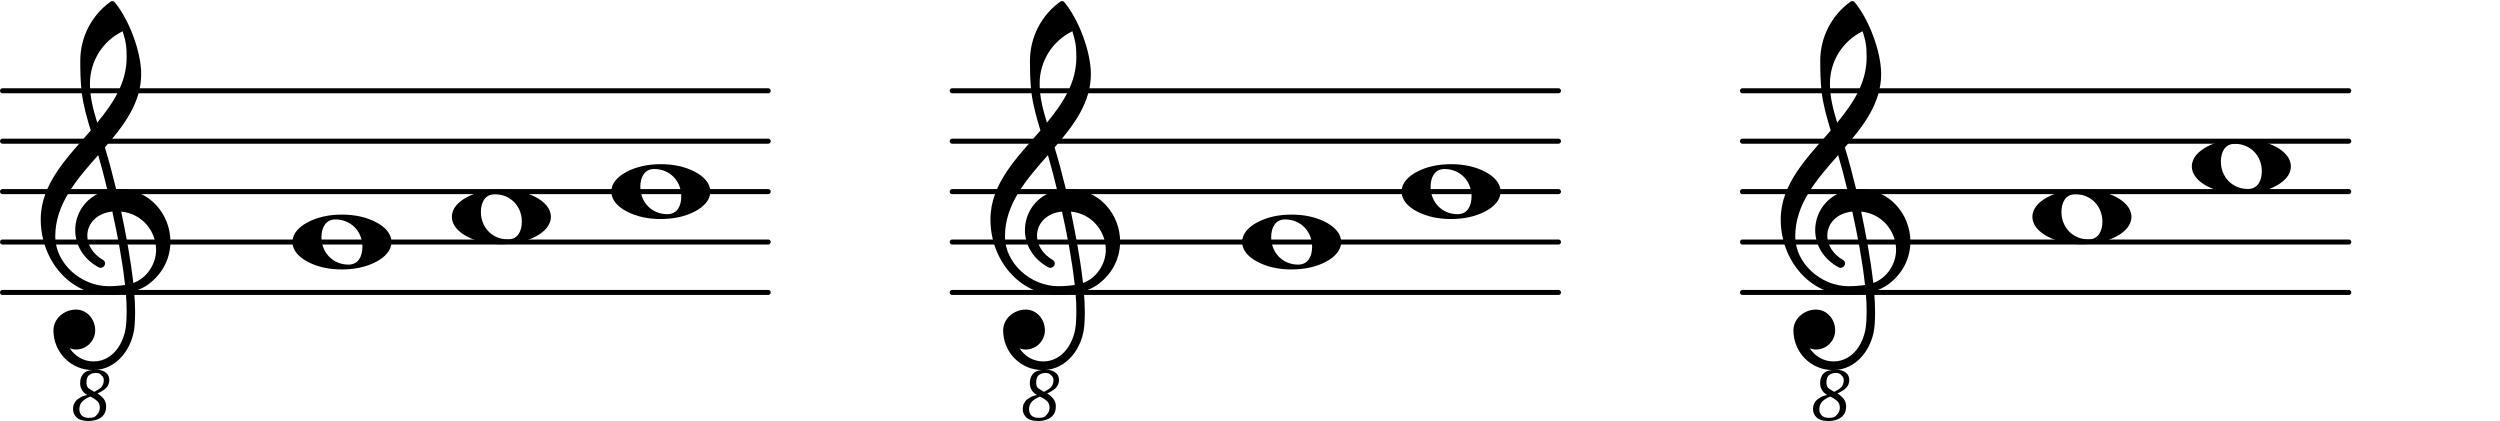
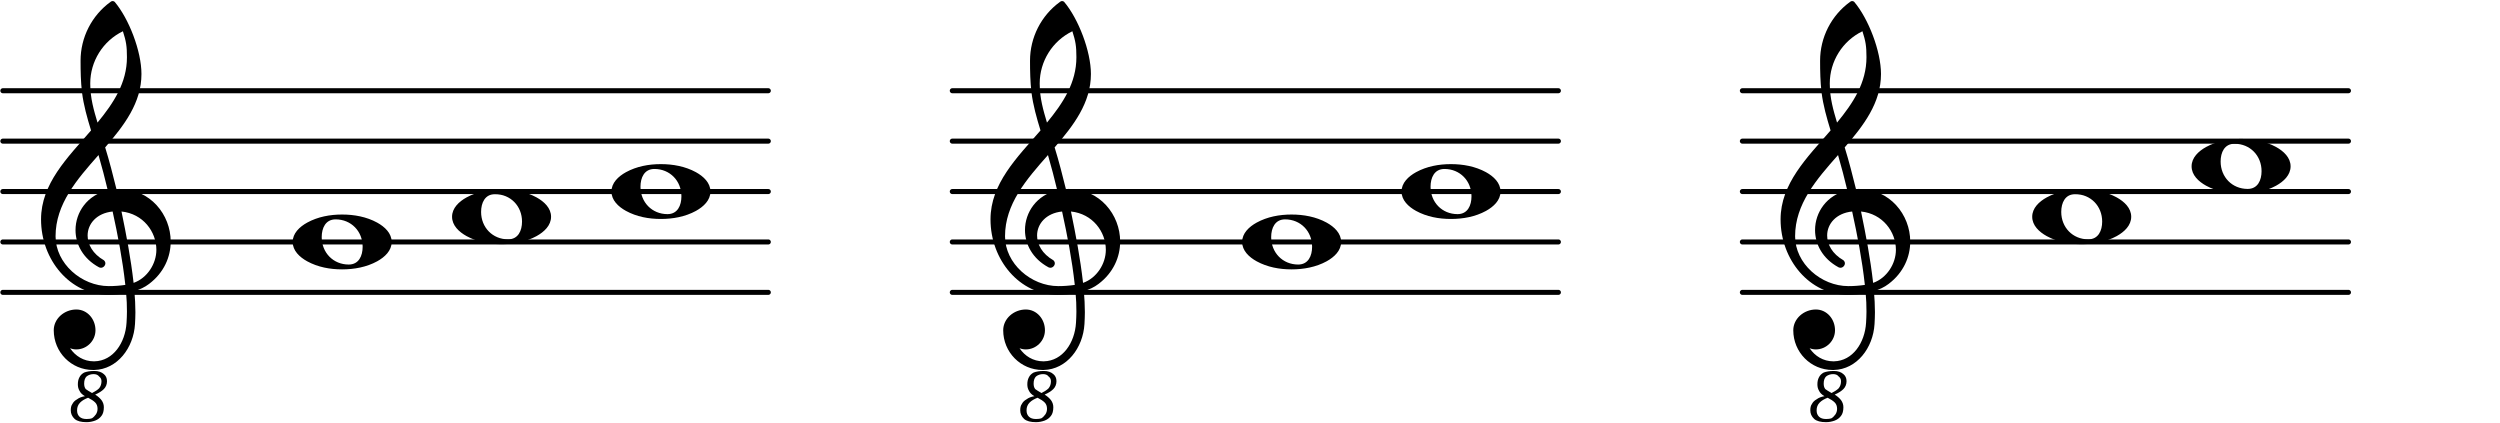
- <svg xmlns="http://www.w3.org/2000/svg" xmlns:xlink="http://www.w3.org/1999/xlink" version="1.2" width="87.13mm" height="14.67mm" viewBox="0 -0 49.584 8.348">
+ <svg xmlns="http://www.w3.org/2000/svg" xmlns:xlink="http://www.w3.org/1999/xlink" version="1.2" width="87.13mm" height="14.72mm" viewBox="0 -0 49.584 8.379">
  <style type="text/css">

tspan { white-space: pre; }

</style>
  <g transform="translate(0, 5.8)">
    <line stroke-linejoin="round" stroke-linecap="round" stroke-width="0.1" stroke="currentColor" x1="0.05" y1="0" x2="15.236" y2="0" />
  </g>
  <g transform="translate(0, 4.8)">
    <line stroke-linejoin="round" stroke-linecap="round" stroke-width="0.1" stroke="currentColor" x1="0.05" y1="0" x2="15.236" y2="0" />
  </g>
  <g transform="translate(0, 3.8)">
    <line stroke-linejoin="round" stroke-linecap="round" stroke-width="0.1" stroke="currentColor" x1="0.05" y1="0" x2="15.236" y2="0" />
  </g>
  <g transform="translate(0, 2.8)">
    <line stroke-linejoin="round" stroke-linecap="round" stroke-width="0.1" stroke="currentColor" x1="0.05" y1="0" x2="15.236" y2="0" />
  </g>
  <g transform="translate(0, 1.8)">
    <line stroke-linejoin="round" stroke-linecap="round" stroke-width="0.1" stroke="currentColor" x1="0.05" y1="0" x2="15.236" y2="0" />
  </g>
-   <a style="color:inherit;" xlink:href="textedit:///home/johannes/common-lisp/setzkasten/lilypond-export/b2-c2-m2-c.ly:38:51:52">
+   <a style="color:inherit;" xlink:href="textedit:///home/johannes/common-lisp/setzkasten/lilypond-export/b2-c2-m2-c.ly:40:53:54">
    <g transform="translate(12.124, 3.8)">
      <path transform="scale(0.004, -0.004)" d="M213 112c-50 0 -69 -43 -69 -88c0 -77 57 -136 134 -136c50 0 69 43 69 88c0 77 -57 136 -134 136zM491 0c0 -43 -34 -75 -72 -96c-53 -29 -114 -40 -174 -40s-120 11 -173 40c-38 21 -72 53 -72 96s34 75 72 96c53 29 113 40 173 40s121 -11 174 -40 c38 -21 72 -53 72 -96z" fill="currentColor" />
    </g>
  </a>
-   <a style="color:inherit;" xlink:href="textedit:///home/johannes/common-lisp/setzkasten/lilypond-export/b2-c2-m2-c.ly:38:47:48">
+   <a style="color:inherit;" xlink:href="textedit:///home/johannes/common-lisp/setzkasten/lilypond-export/b2-c2-m2-c.ly:40:48:49">
    <g transform="translate(8.962, 4.3)">
      <path transform="scale(0.004, -0.004)" d="M213 112c-50 0 -69 -43 -69 -88c0 -77 57 -136 134 -136c50 0 69 43 69 88c0 77 -57 136 -134 136zM491 0c0 -43 -34 -75 -72 -96c-53 -29 -114 -40 -174 -40s-120 11 -173 40c-38 21 -72 53 -72 96s34 75 72 96c53 29 113 40 173 40s121 -11 174 -40 c38 -21 72 -53 72 -96z" fill="currentColor" />
    </g>
  </a>
-   <a style="color:inherit;" xlink:href="textedit:///home/johannes/common-lisp/setzkasten/lilypond-export/b2-c2-m2-c.ly:38:43:44">
+   <a style="color:inherit;" xlink:href="textedit:///home/johannes/common-lisp/setzkasten/lilypond-export/b2-c2-m2-c.ly:40:43:44">
    <g transform="translate(5.8, 4.8)">
      <path transform="scale(0.004, -0.004)" d="M213 112c-50 0 -69 -43 -69 -88c0 -77 57 -136 134 -136c50 0 69 43 69 88c0 77 -57 136 -134 136zM491 0c0 -43 -34 -75 -72 -96c-53 -29 -114 -40 -174 -40s-120 11 -173 40c-38 21 -72 53 -72 96s34 75 72 96c53 29 113 40 173 40s121 -11 174 -40 c38 -21 72 -53 72 -96z" fill="currentColor" />
    </g>
  </a>
  <g transform="translate(0.8, 4.8)">
    <path transform="scale(0.004, -0.004)" d="M266 -635h-6c-108 0 -195 88 -195 197c0 58 53 103 112 103c54 0 95 -47 95 -103c0 -52 -43 -95 -95 -95c-11 0 -21 2 -31 6c26 -39 68 -65 117 -65h4zM461 -203c68 24 113 95 113 164c0 90 -66 179 -173 190c24 -116 46 -231 60 -354zM74 28c0 -135 129 -247 264 -247 c28 0 55 2 82 6c-14 127 -37 245 -63 364c-79 -8 -124 -61 -124 -119c0 -44 25 -91 81 -123c5 -5 7 -10 7 -15c0 -11 -10 -22 -22 -22c-3 0 -6 1 -9 2c-80 43 -117 115 -117 185c0 88 58 174 160 197c-14 58 -29 117 -46 175c-107 -121 -213 -243 -213 -403zM335 -262 c-188 0 -333 172 -333 374c0 177 131 306 248 441c-19 62 -37 125 -45 190c-6 52 -7 104 -7 156c0 115 55 224 149 292c6 5 14 5 20 0c71 -84 133 -245 133 -358c0 -143 -86 -255 -180 -364c21 -68 39 -138 56 -207c4 0 9 1 13 1c155 0 256 -128 256 -261 c0 -76 -33 -154 -107 -210c-22 -17 -47 -28 -73 -36c3 -35 5 -70 5 -105c0 -19 -1 -39 -2 -58c-7 -119 -88 -225 -202 -228l1 43c93 2 153 92 159 191c1 18 2 37 2 55c0 31 -1 61 -4 92c-29 -5 -58 -8 -89 -8zM428 916c0 55 -4 79 -20 129c-99 -48 -162 -149 -162 -259 c0 -74 18 -133 36 -194c80 97 146 198 146 324z" fill="currentColor" />
  </g>
-   <g transform="translate(1.4334, 8.334)">
+   <g transform="translate(1.3821, 8.3595)">
    <text font-family="serif" font-style="italic" font-size="1.386" text-anchor="start" fill="currentColor">
      <tspan>8</tspan>
    </text>
  </g>
-   <a style="color:inherit;" xlink:href="textedit:///home/johannes/common-lisp/setzkasten/lilypond-export/b2-c2-m2-c.ly:36:16:17">
+   <a style="color:inherit;" xlink:href="textedit:///home/johannes/common-lisp/setzkasten/lilypond-export/b2-c2-m2-c.ly:38:16:17">
</a>
  <g transform="translate(18.836, 5.8)">
    <line stroke-linejoin="round" stroke-linecap="round" stroke-width="0.1" stroke="currentColor" x1="0.05" y1="0" x2="12.074" y2="0" />
  </g>
  <g transform="translate(18.836, 4.8)">
    <line stroke-linejoin="round" stroke-linecap="round" stroke-width="0.1" stroke="currentColor" x1="0.05" y1="0" x2="12.074" y2="0" />
  </g>
  <g transform="translate(18.836, 3.8)">
    <line stroke-linejoin="round" stroke-linecap="round" stroke-width="0.1" stroke="currentColor" x1="0.05" y1="0" x2="12.074" y2="0" />
  </g>
  <g transform="translate(18.836, 2.8)">
    <line stroke-linejoin="round" stroke-linecap="round" stroke-width="0.1" stroke="currentColor" x1="0.05" y1="0" x2="12.074" y2="0" />
  </g>
  <g transform="translate(18.836, 1.8)">
    <line stroke-linejoin="round" stroke-linecap="round" stroke-width="0.1" stroke="currentColor" x1="0.05" y1="0" x2="12.074" y2="0" />
  </g>
-   <a style="color:inherit;" xlink:href="textedit:///home/johannes/common-lisp/setzkasten/lilypond-export/b2-c2-m2-c.ly:66:47:48">
+   <a style="color:inherit;" xlink:href="textedit:///home/johannes/common-lisp/setzkasten/lilypond-export/b2-c2-m2-c.ly:70:48:49">
    <g transform="translate(27.798, 3.8)">
      <path transform="scale(0.004, -0.004)" d="M213 112c-50 0 -69 -43 -69 -88c0 -77 57 -136 134 -136c50 0 69 43 69 88c0 77 -57 136 -134 136zM491 0c0 -43 -34 -75 -72 -96c-53 -29 -114 -40 -174 -40s-120 11 -173 40c-38 21 -72 53 -72 96s34 75 72 96c53 29 113 40 173 40s121 -11 174 -40 c38 -21 72 -53 72 -96z" fill="currentColor" />
    </g>
  </a>
-   <a style="color:inherit;" xlink:href="textedit:///home/johannes/common-lisp/setzkasten/lilypond-export/b2-c2-m2-c.ly:64:16:17">
+   <a style="color:inherit;" xlink:href="textedit:///home/johannes/common-lisp/setzkasten/lilypond-export/b2-c2-m2-c.ly:68:16:17">
</a>
-   <g transform="translate(20.2694, 8.334)">
+   <g transform="translate(20.2182, 8.3595)">
    <text font-family="serif" font-style="italic" font-size="1.386" text-anchor="start" fill="currentColor">
      <tspan>8</tspan>
    </text>
  </g>
  <g transform="translate(19.636, 4.8)">
    <path transform="scale(0.004, -0.004)" d="M266 -635h-6c-108 0 -195 88 -195 197c0 58 53 103 112 103c54 0 95 -47 95 -103c0 -52 -43 -95 -95 -95c-11 0 -21 2 -31 6c26 -39 68 -65 117 -65h4zM461 -203c68 24 113 95 113 164c0 90 -66 179 -173 190c24 -116 46 -231 60 -354zM74 28c0 -135 129 -247 264 -247 c28 0 55 2 82 6c-14 127 -37 245 -63 364c-79 -8 -124 -61 -124 -119c0 -44 25 -91 81 -123c5 -5 7 -10 7 -15c0 -11 -10 -22 -22 -22c-3 0 -6 1 -9 2c-80 43 -117 115 -117 185c0 88 58 174 160 197c-14 58 -29 117 -46 175c-107 -121 -213 -243 -213 -403zM335 -262 c-188 0 -333 172 -333 374c0 177 131 306 248 441c-19 62 -37 125 -45 190c-6 52 -7 104 -7 156c0 115 55 224 149 292c6 5 14 5 20 0c71 -84 133 -245 133 -358c0 -143 -86 -255 -180 -364c21 -68 39 -138 56 -207c4 0 9 1 13 1c155 0 256 -128 256 -261 c0 -76 -33 -154 -107 -210c-22 -17 -47 -28 -73 -36c3 -35 5 -70 5 -105c0 -19 -1 -39 -2 -58c-7 -119 -88 -225 -202 -228l1 43c93 2 153 92 159 191c1 18 2 37 2 55c0 31 -1 61 -4 92c-29 -5 -58 -8 -89 -8zM428 916c0 55 -4 79 -20 129c-99 -48 -162 -149 -162 -259 c0 -74 18 -133 36 -194c80 97 146 198 146 324z" fill="currentColor" />
  </g>
-   <a style="color:inherit;" xlink:href="textedit:///home/johannes/common-lisp/setzkasten/lilypond-export/b2-c2-m2-c.ly:66:43:44">
+   <a style="color:inherit;" xlink:href="textedit:///home/johannes/common-lisp/setzkasten/lilypond-export/b2-c2-m2-c.ly:70:43:44">
    <g transform="translate(24.636, 4.8)">
      <path transform="scale(0.004, -0.004)" d="M213 112c-50 0 -69 -43 -69 -88c0 -77 57 -136 134 -136c50 0 69 43 69 88c0 77 -57 136 -134 136zM491 0c0 -43 -34 -75 -72 -96c-53 -29 -114 -40 -174 -40s-120 11 -173 40c-38 21 -72 53 -72 96s34 75 72 96c53 29 113 40 173 40s121 -11 174 -40 c38 -21 72 -53 72 -96z" fill="currentColor" />
    </g>
  </a>
  <g transform="translate(34.51, 5.8)">
    <line stroke-linejoin="round" stroke-linecap="round" stroke-width="0.1" stroke="currentColor" x1="0.05" y1="0" x2="12.074" y2="0" />
  </g>
  <g transform="translate(34.51, 4.8)">
    <line stroke-linejoin="round" stroke-linecap="round" stroke-width="0.1" stroke="currentColor" x1="0.05" y1="0" x2="12.074" y2="0" />
  </g>
  <g transform="translate(34.51, 3.8)">
    <line stroke-linejoin="round" stroke-linecap="round" stroke-width="0.1" stroke="currentColor" x1="0.05" y1="0" x2="12.074" y2="0" />
  </g>
  <g transform="translate(34.51, 2.8)">
    <line stroke-linejoin="round" stroke-linecap="round" stroke-width="0.1" stroke="currentColor" x1="0.05" y1="0" x2="12.074" y2="0" />
  </g>
  <g transform="translate(34.51, 1.8)">
    <line stroke-linejoin="round" stroke-linecap="round" stroke-width="0.1" stroke="currentColor" x1="0.05" y1="0" x2="12.074" y2="0" />
  </g>
-   <a style="color:inherit;" xlink:href="textedit:///home/johannes/common-lisp/setzkasten/lilypond-export/b2-c2-m2-c.ly:94:47:48">
+   <a style="color:inherit;" xlink:href="textedit:///home/johannes/common-lisp/setzkasten/lilypond-export/b2-c2-m2-c.ly:100:48:49">
    <g transform="translate(43.472, 3.3)">
      <path transform="scale(0.004, -0.004)" d="M213 112c-50 0 -69 -43 -69 -88c0 -77 57 -136 134 -136c50 0 69 43 69 88c0 77 -57 136 -134 136zM491 0c0 -43 -34 -75 -72 -96c-53 -29 -114 -40 -174 -40s-120 11 -173 40c-38 21 -72 53 -72 96s34 75 72 96c53 29 113 40 173 40s121 -11 174 -40 c38 -21 72 -53 72 -96z" fill="currentColor" />
    </g>
  </a>
-   <a style="color:inherit;" xlink:href="textedit:///home/johannes/common-lisp/setzkasten/lilypond-export/b2-c2-m2-c.ly:92:16:17">
+   <a style="color:inherit;" xlink:href="textedit:///home/johannes/common-lisp/setzkasten/lilypond-export/b2-c2-m2-c.ly:98:16:17">
</a>
-   <g transform="translate(35.9434, 8.334)">
+   <g transform="translate(35.8922, 8.3595)">
    <text font-family="serif" font-style="italic" font-size="1.386" text-anchor="start" fill="currentColor">
      <tspan>8</tspan>
    </text>
  </g>
  <g transform="translate(35.31, 4.8)">
    <path transform="scale(0.004, -0.004)" d="M266 -635h-6c-108 0 -195 88 -195 197c0 58 53 103 112 103c54 0 95 -47 95 -103c0 -52 -43 -95 -95 -95c-11 0 -21 2 -31 6c26 -39 68 -65 117 -65h4zM461 -203c68 24 113 95 113 164c0 90 -66 179 -173 190c24 -116 46 -231 60 -354zM74 28c0 -135 129 -247 264 -247 c28 0 55 2 82 6c-14 127 -37 245 -63 364c-79 -8 -124 -61 -124 -119c0 -44 25 -91 81 -123c5 -5 7 -10 7 -15c0 -11 -10 -22 -22 -22c-3 0 -6 1 -9 2c-80 43 -117 115 -117 185c0 88 58 174 160 197c-14 58 -29 117 -46 175c-107 -121 -213 -243 -213 -403zM335 -262 c-188 0 -333 172 -333 374c0 177 131 306 248 441c-19 62 -37 125 -45 190c-6 52 -7 104 -7 156c0 115 55 224 149 292c6 5 14 5 20 0c71 -84 133 -245 133 -358c0 -143 -86 -255 -180 -364c21 -68 39 -138 56 -207c4 0 9 1 13 1c155 0 256 -128 256 -261 c0 -76 -33 -154 -107 -210c-22 -17 -47 -28 -73 -36c3 -35 5 -70 5 -105c0 -19 -1 -39 -2 -58c-7 -119 -88 -225 -202 -228l1 43c93 2 153 92 159 191c1 18 2 37 2 55c0 31 -1 61 -4 92c-29 -5 -58 -8 -89 -8zM428 916c0 55 -4 79 -20 129c-99 -48 -162 -149 -162 -259 c0 -74 18 -133 36 -194c80 97 146 198 146 324z" fill="currentColor" />
  </g>
-   <a style="color:inherit;" xlink:href="textedit:///home/johannes/common-lisp/setzkasten/lilypond-export/b2-c2-m2-c.ly:94:43:44">
+   <a style="color:inherit;" xlink:href="textedit:///home/johannes/common-lisp/setzkasten/lilypond-export/b2-c2-m2-c.ly:100:43:44">
    <g transform="translate(40.31, 4.3)">
      <path transform="scale(0.004, -0.004)" d="M213 112c-50 0 -69 -43 -69 -88c0 -77 57 -136 134 -136c50 0 69 43 69 88c0 77 -57 136 -134 136zM491 0c0 -43 -34 -75 -72 -96c-53 -29 -114 -40 -174 -40s-120 11 -173 40c-38 21 -72 53 -72 96s34 75 72 96c53 29 113 40 173 40s121 -11 174 -40 c38 -21 72 -53 72 -96z" fill="currentColor" />
    </g>
  </a>
</svg>
